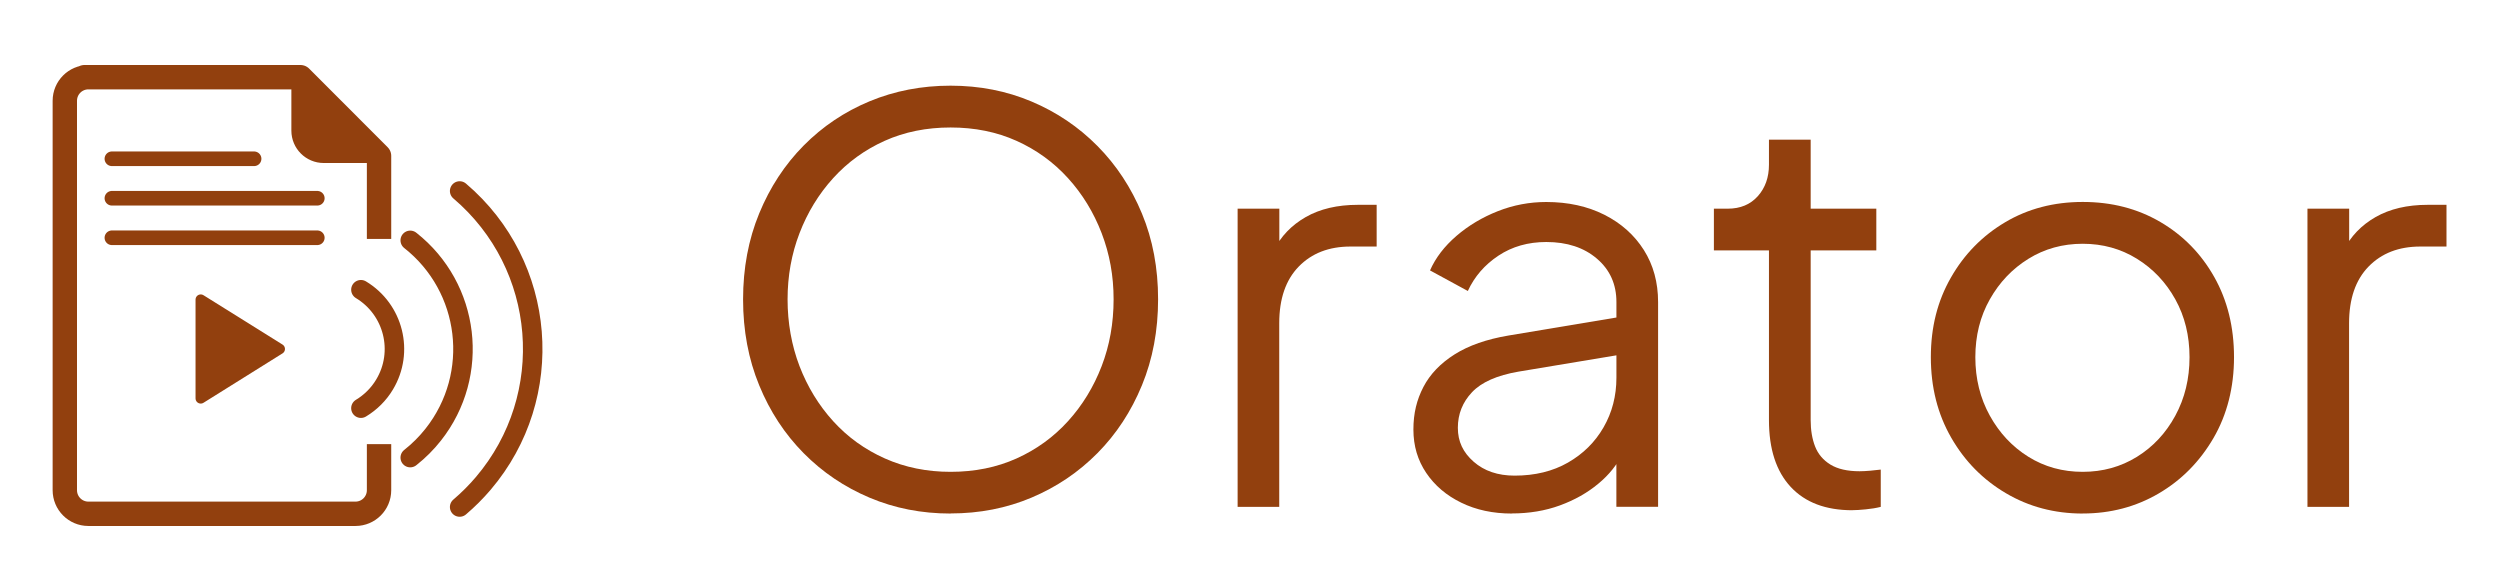
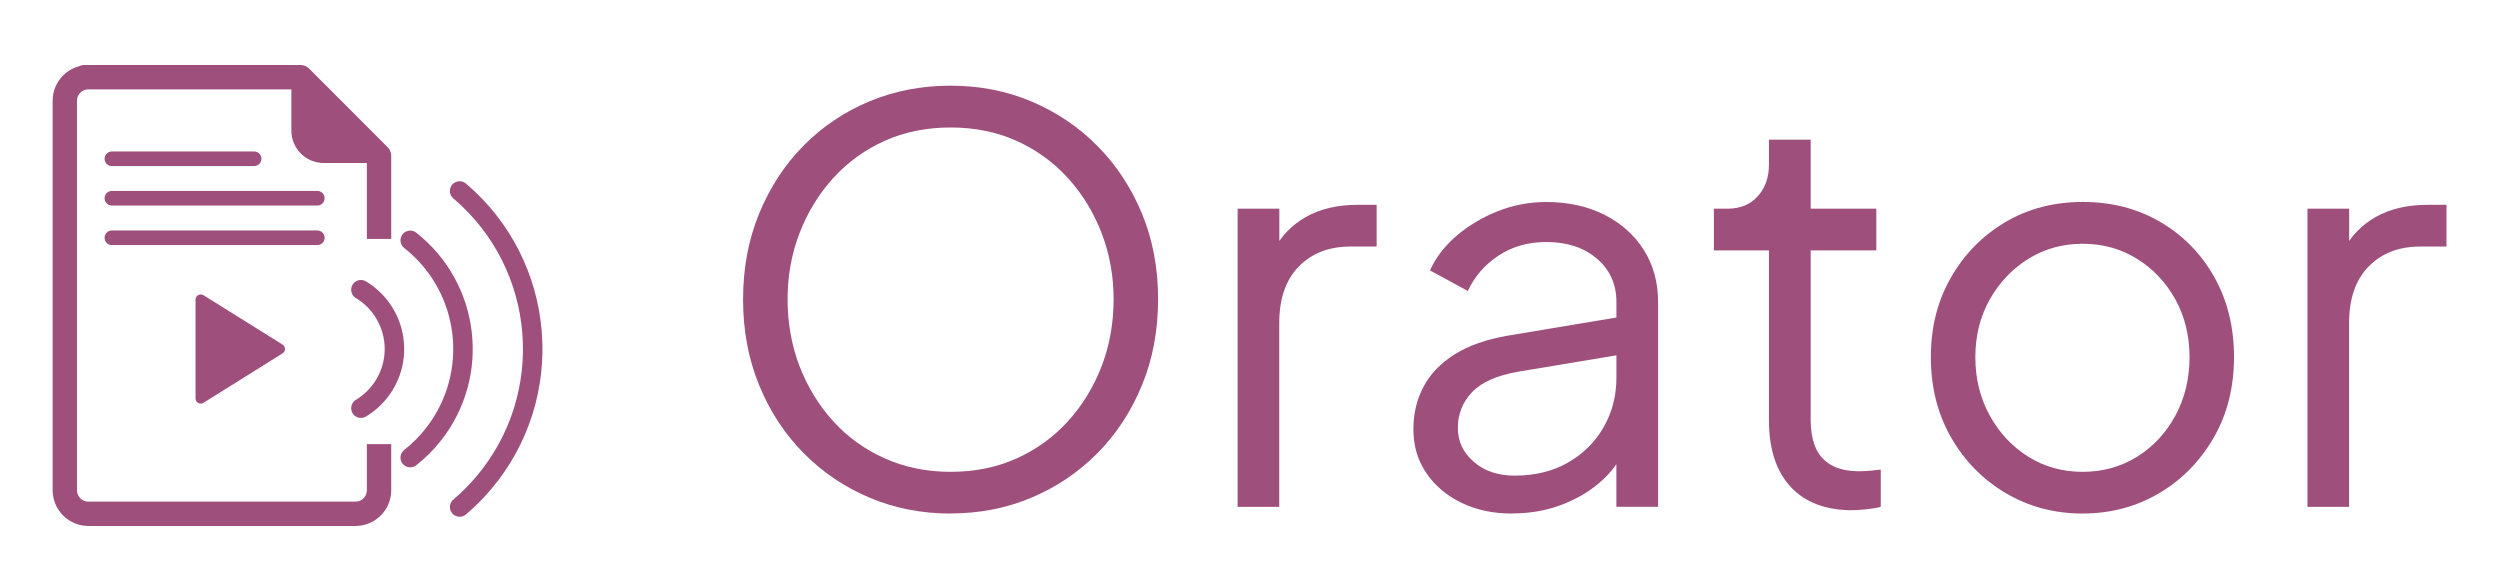
<svg xmlns="http://www.w3.org/2000/svg" id="Layer_1" version="1.1" viewBox="0 0 513 120">
  <defs>
    <style>
      .st0 {
        stroke-width: 4px;
      }

      .st0, .st1 {
        stroke-linecap: round;
        stroke-miterlimit: 1.42;
      }

      .st0, .st1, .st2, .st3, .st4 {
-         stroke: #92400e;
+         stroke: #9E4F7C;
      }

      .st0, .st1, .st4 {
        fill: none;
      }

      .st1 {
        stroke-width: 3px;
      }

      .st5, .st2, .st3 {
-         fill: #92400e;
+         fill: #9E4F7C;
      }

      .st2 {
        stroke-width: 2.13px;
      }

      .st2, .st3, .st4 {
        stroke-linejoin: round;
      }

      .st3 {
        stroke-width: 3.56px;
      }

      .st4 {
        stroke-width: 5px;
      }

      .st6 {
        isolation: isolate;
      }
    </style>
  </defs>
  <g class="st6">
    <path class="st5" d="M195.06,105.38c-5.94,0-11.47-1.08-16.61-3.25s-9.65-5.21-13.53-9.13-6.93-8.56-9.13-13.93c-2.21-5.37-3.31-11.25-3.31-17.64s1.1-12.27,3.31-17.64c2.21-5.37,5.25-10.01,9.13-13.93,3.88-3.92,8.39-6.94,13.53-9.08,5.14-2.13,10.67-3.2,16.61-3.2s11.47,1.08,16.61,3.25,9.65,5.21,13.53,9.13,6.92,8.54,9.13,13.87,3.31,11.19,3.31,17.58-1.1,12.27-3.31,17.64c-2.21,5.37-5.25,10.01-9.13,13.93s-8.39,6.96-13.53,9.13-10.67,3.25-16.61,3.25v.02ZM195.06,96.82c4.95,0,9.46-.91,13.53-2.74,4.07-1.83,7.59-4.38,10.56-7.65,2.97-3.27,5.27-7.04,6.91-11.3s2.45-8.83,2.45-13.7-.82-9.32-2.45-13.58c-1.64-4.26-3.94-8.03-6.91-11.3s-6.49-5.82-10.56-7.65c-4.07-1.83-8.58-2.74-13.53-2.74s-9.46.91-13.53,2.74c-4.07,1.83-7.59,4.38-10.56,7.65s-5.27,7.04-6.91,11.3c-1.64,4.26-2.45,8.79-2.45,13.58s.82,9.44,2.45,13.7c1.64,4.26,3.94,8.03,6.91,11.3s6.51,5.82,10.62,7.65,8.6,2.74,13.47,2.74Z" />
    <path class="st5" d="M253.96,104.01v-61.19h8.56v10.05l-1.14-1.48c1.44-2.89,3.63-5.17,6.56-6.85,2.93-1.67,6.49-2.51,10.67-2.51h3.88v8.56h-5.37c-4.41,0-7.95,1.37-10.62,4.11-2.67,2.74-4,6.62-4,11.64v37.67h-8.56.02,0Z" />
    <path class="st5" d="M310.24,105.38c-3.88,0-7.35-.74-10.39-2.23-3.05-1.48-5.44-3.52-7.19-6.11-1.75-2.59-2.63-5.55-2.63-8.9s.69-6.11,2.05-8.73c1.37-2.63,3.5-4.85,6.39-6.68s6.58-3.12,11.07-3.88l23.97-4v7.76l-21.92,3.65c-4.41.76-7.59,2.17-9.53,4.22s-2.91,4.49-2.91,7.31,1.08,5.06,3.25,6.96,4.97,2.85,8.39,2.85c4.18,0,7.84-.89,10.96-2.68s5.56-4.2,7.31-7.25c1.75-3.04,2.63-6.43,2.63-10.16v-15.53c0-3.65-1.33-6.62-4-8.9-2.66-2.28-6.13-3.42-10.39-3.42-3.73,0-7,.93-9.82,2.8s-4.91,4.28-6.28,7.25l-7.76-4.22c1.14-2.59,2.95-4.95,5.42-7.08,2.47-2.13,5.31-3.82,8.5-5.08,3.2-1.26,6.51-1.88,9.93-1.88,4.49,0,8.47.88,11.93,2.62,3.46,1.75,6.16,4.17,8.11,7.25,1.94,3.08,2.91,6.64,2.91,10.67v42.01h-8.56v-12.22l1.26,1.26c-1.07,2.28-2.72,4.36-4.97,6.22-2.24,1.87-4.87,3.35-7.88,4.45s-6.3,1.65-9.88,1.65l.03.02h0Z" />
    <path class="st5" d="M380.11,104.7c-5.48,0-9.7-1.6-12.67-4.8s-4.45-7.76-4.45-13.7v-34.82h-11.3v-8.56h2.85c2.59,0,4.64-.86,6.17-2.57,1.52-1.71,2.28-3.86,2.28-6.45v-5.14h8.56v14.16h13.47v8.56h-13.47v34.82c0,2.05.3,3.86.91,5.42.61,1.56,1.66,2.8,3.14,3.71,1.48.91,3.48,1.37,5.99,1.37.61,0,1.33-.04,2.17-.11.84-.07,1.56-.15,2.17-.23v7.65c-.91.23-1.94.4-3.08.51-1.14.11-2.05.17-2.74.17h0Z" />
    <path class="st5" d="M427.37,105.38c-5.78,0-11.04-1.39-15.75-4.17-4.72-2.78-8.47-6.58-11.24-11.42-2.78-4.83-4.17-10.33-4.17-16.5s1.37-11.53,4.11-16.32c2.74-4.8,6.45-8.58,11.13-11.36s9.99-4.17,15.93-4.17,11.24,1.37,15.92,4.11c4.68,2.74,8.37,6.51,11.07,11.3,2.7,4.79,4.05,10.27,4.05,16.44s-1.41,11.78-4.22,16.61c-2.82,4.83-6.56,8.62-11.24,11.36s-9.88,4.11-15.58,4.11h-.01ZM427.37,96.82c4.11,0,7.82-1.03,11.13-3.08s5.94-4.87,7.88-8.45c1.94-3.58,2.91-7.57,2.91-11.99s-.97-8.37-2.91-11.87c-1.94-3.5-4.57-6.28-7.88-8.33s-7.02-3.08-11.13-3.08-7.82,1.03-11.13,3.08-5.96,4.83-7.93,8.33c-1.98,3.5-2.97,7.46-2.97,11.87s.99,8.41,2.97,11.99,4.62,6.39,7.93,8.45,7.02,3.08,11.13,3.08Z" />
    <path class="st5" d="M473.49,104.01v-61.19h8.56v10.05l-1.14-1.48c1.44-2.89,3.63-5.17,6.56-6.85,2.93-1.67,6.49-2.51,10.67-2.51h3.88v8.56h-5.37c-4.41,0-7.95,1.37-10.62,4.11-2.67,2.74-4,6.62-4,11.64v37.67h-8.56s.02,0,.02,0Z" />
  </g>
  <path class="st4" d="M77.78,91.14v9.45c0,2.68-2.17,4.84-4.83,4.84H18.13c-2.67,0-4.83-2.17-4.83-4.84V20.68c0-2.67,2.16-4.84,4.83-4.84h-.81,44.34l16.12,16.14v17.05" />
  <path class="st3" d="M61.57,15.46v11.35c0,2.69,2.18,4.86,4.86,4.86h11.35s-16.21-16.21-16.21-16.21Z" />
  <line class="st1" x1="22.96" y1="32.58" x2="52.14" y2="32.58" />
  <line class="st1" x1="22.96" y1="40.68" x2="65.11" y2="40.68" />
  <line class="st1" x1="22.96" y1="48.79" x2="65.11" y2="48.79" />
  <polygon class="st2" points="41.19 61.48 41.19 81.75 57.41 71.61 41.19 61.48" />
  <path class="st0" d="M74.06,59.45c6.71,4.04,8.89,12.75,4.85,19.46-1.19,1.99-2.86,3.65-4.85,4.85" />
  <path class="st0" d="M84.18,49.32c12.31,9.69,14.44,27.53,4.74,39.84-1.38,1.76-2.98,3.35-4.74,4.74" />
  <path class="st0" d="M94.32,39.19c17.91,15.22,20.08,42.08,4.86,59.99-1.49,1.75-3.11,3.37-4.86,4.86" />
</svg>
